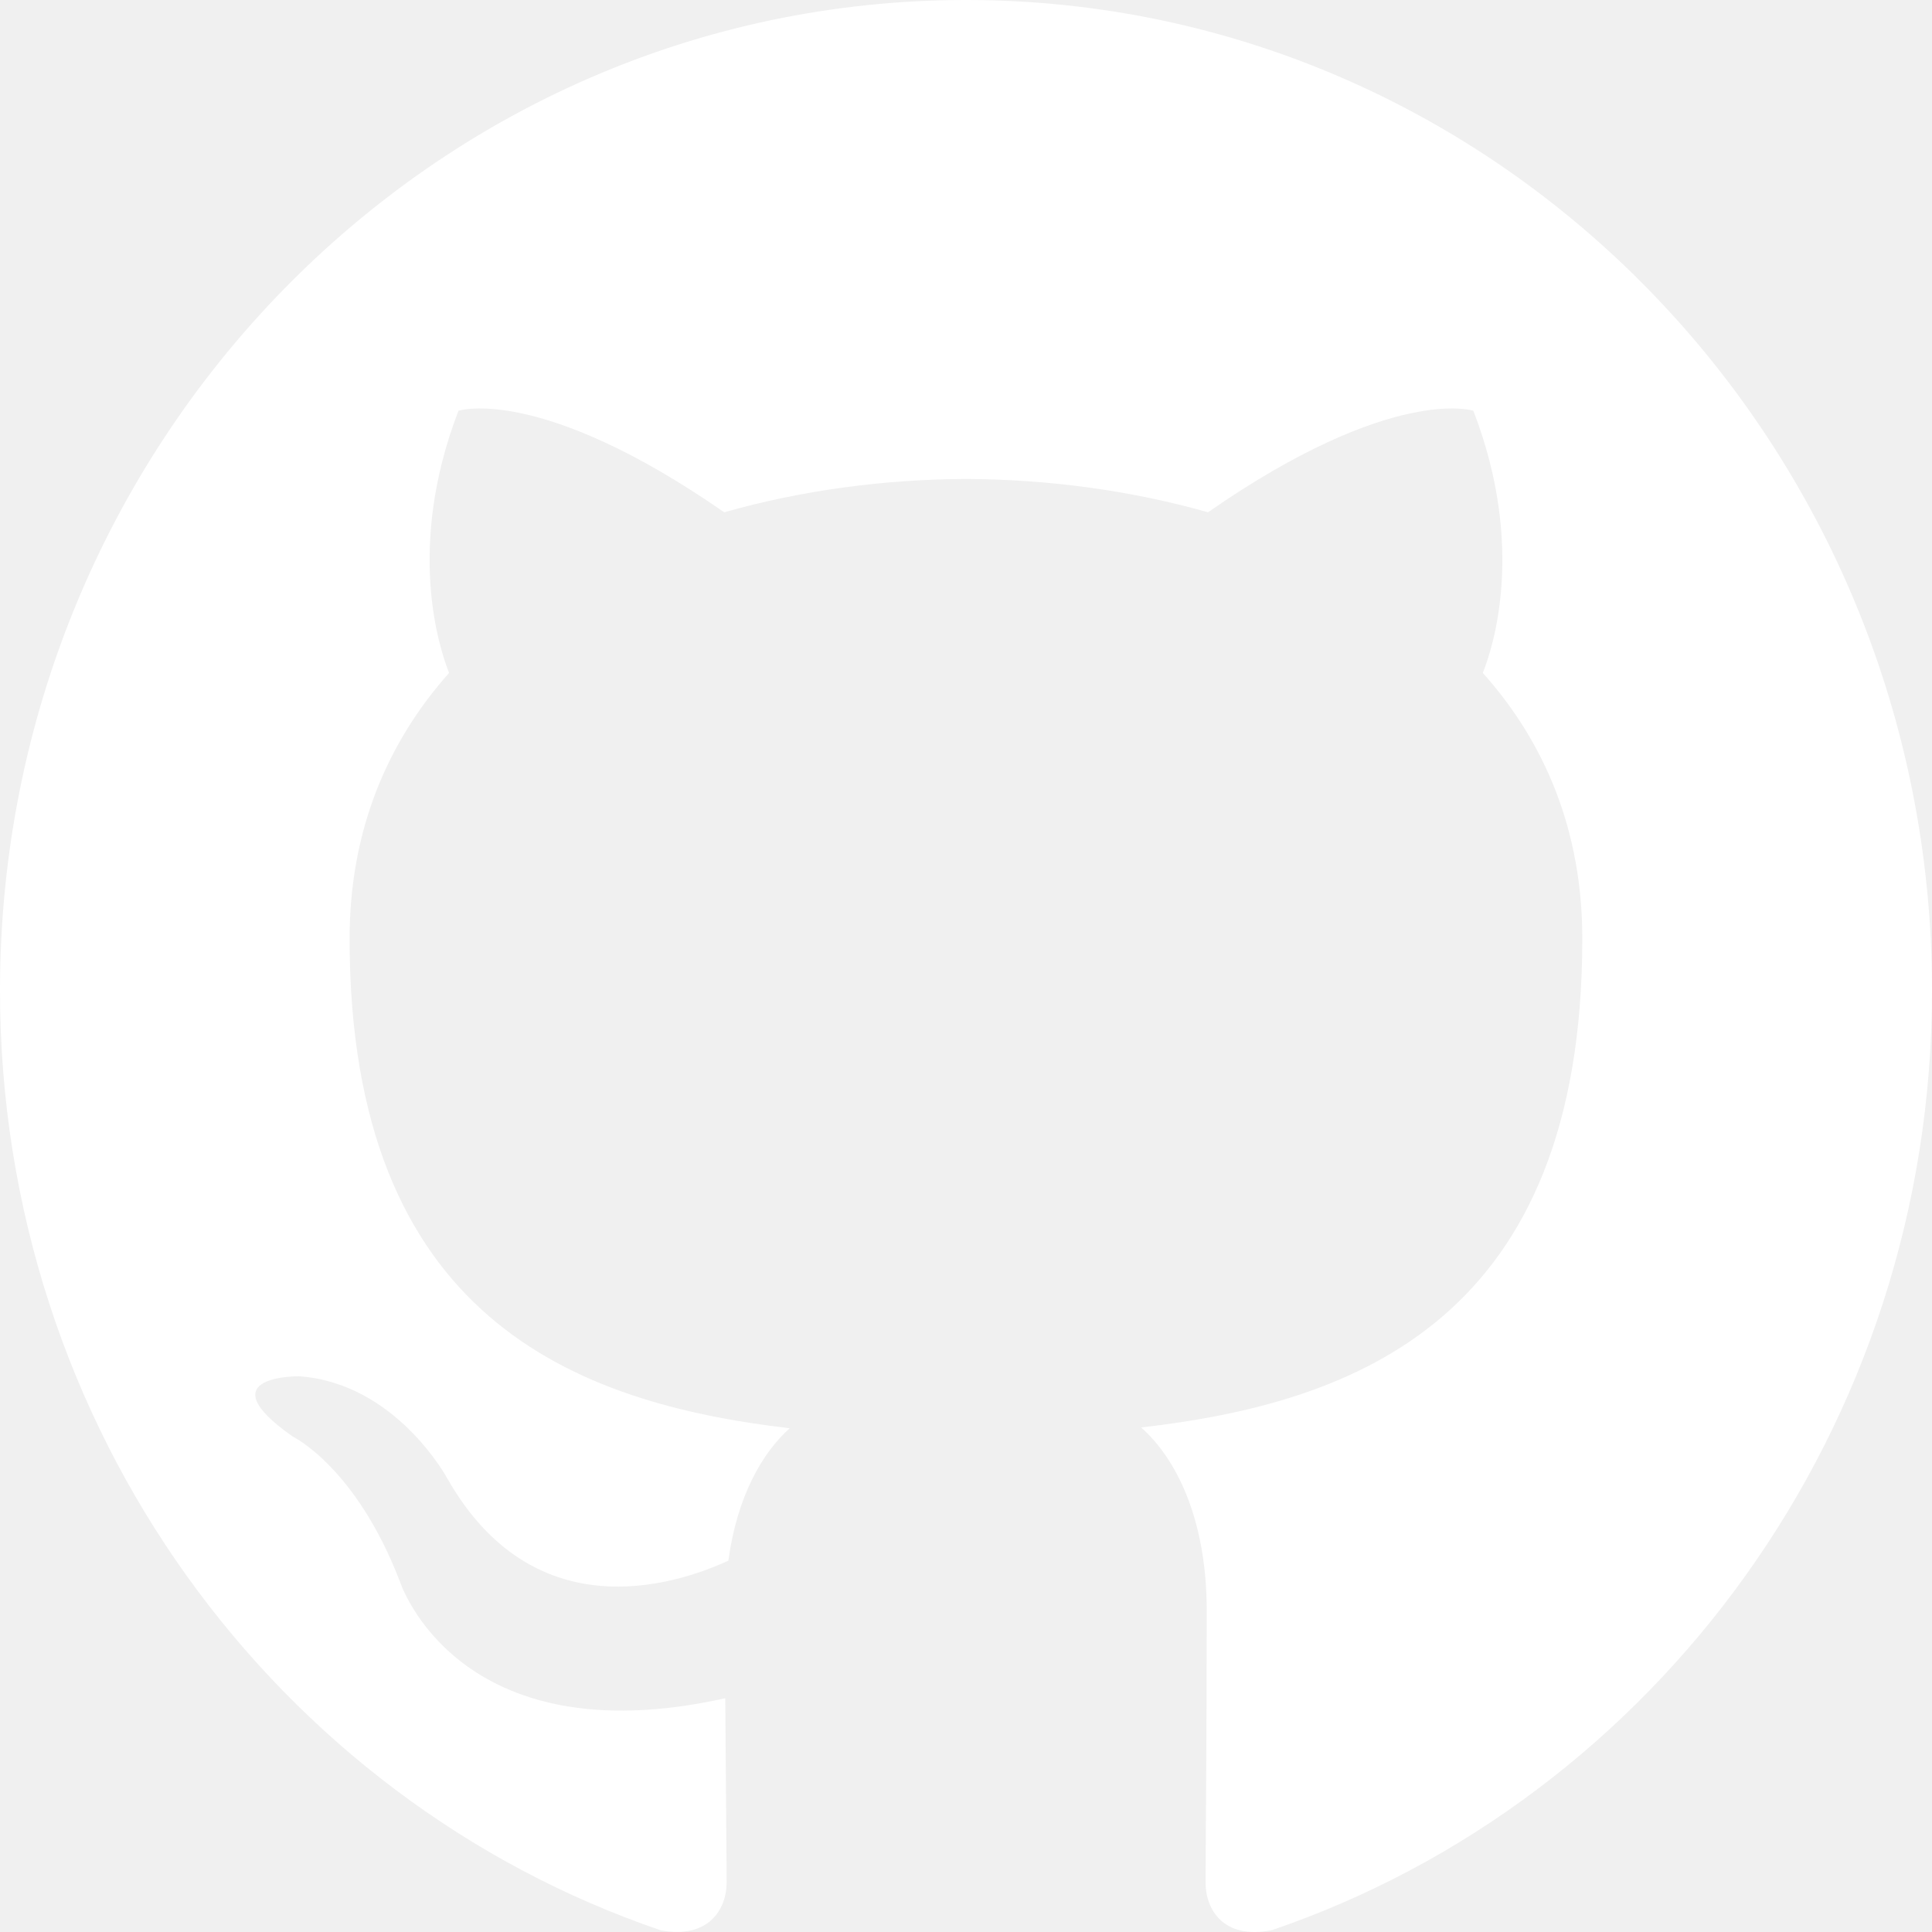
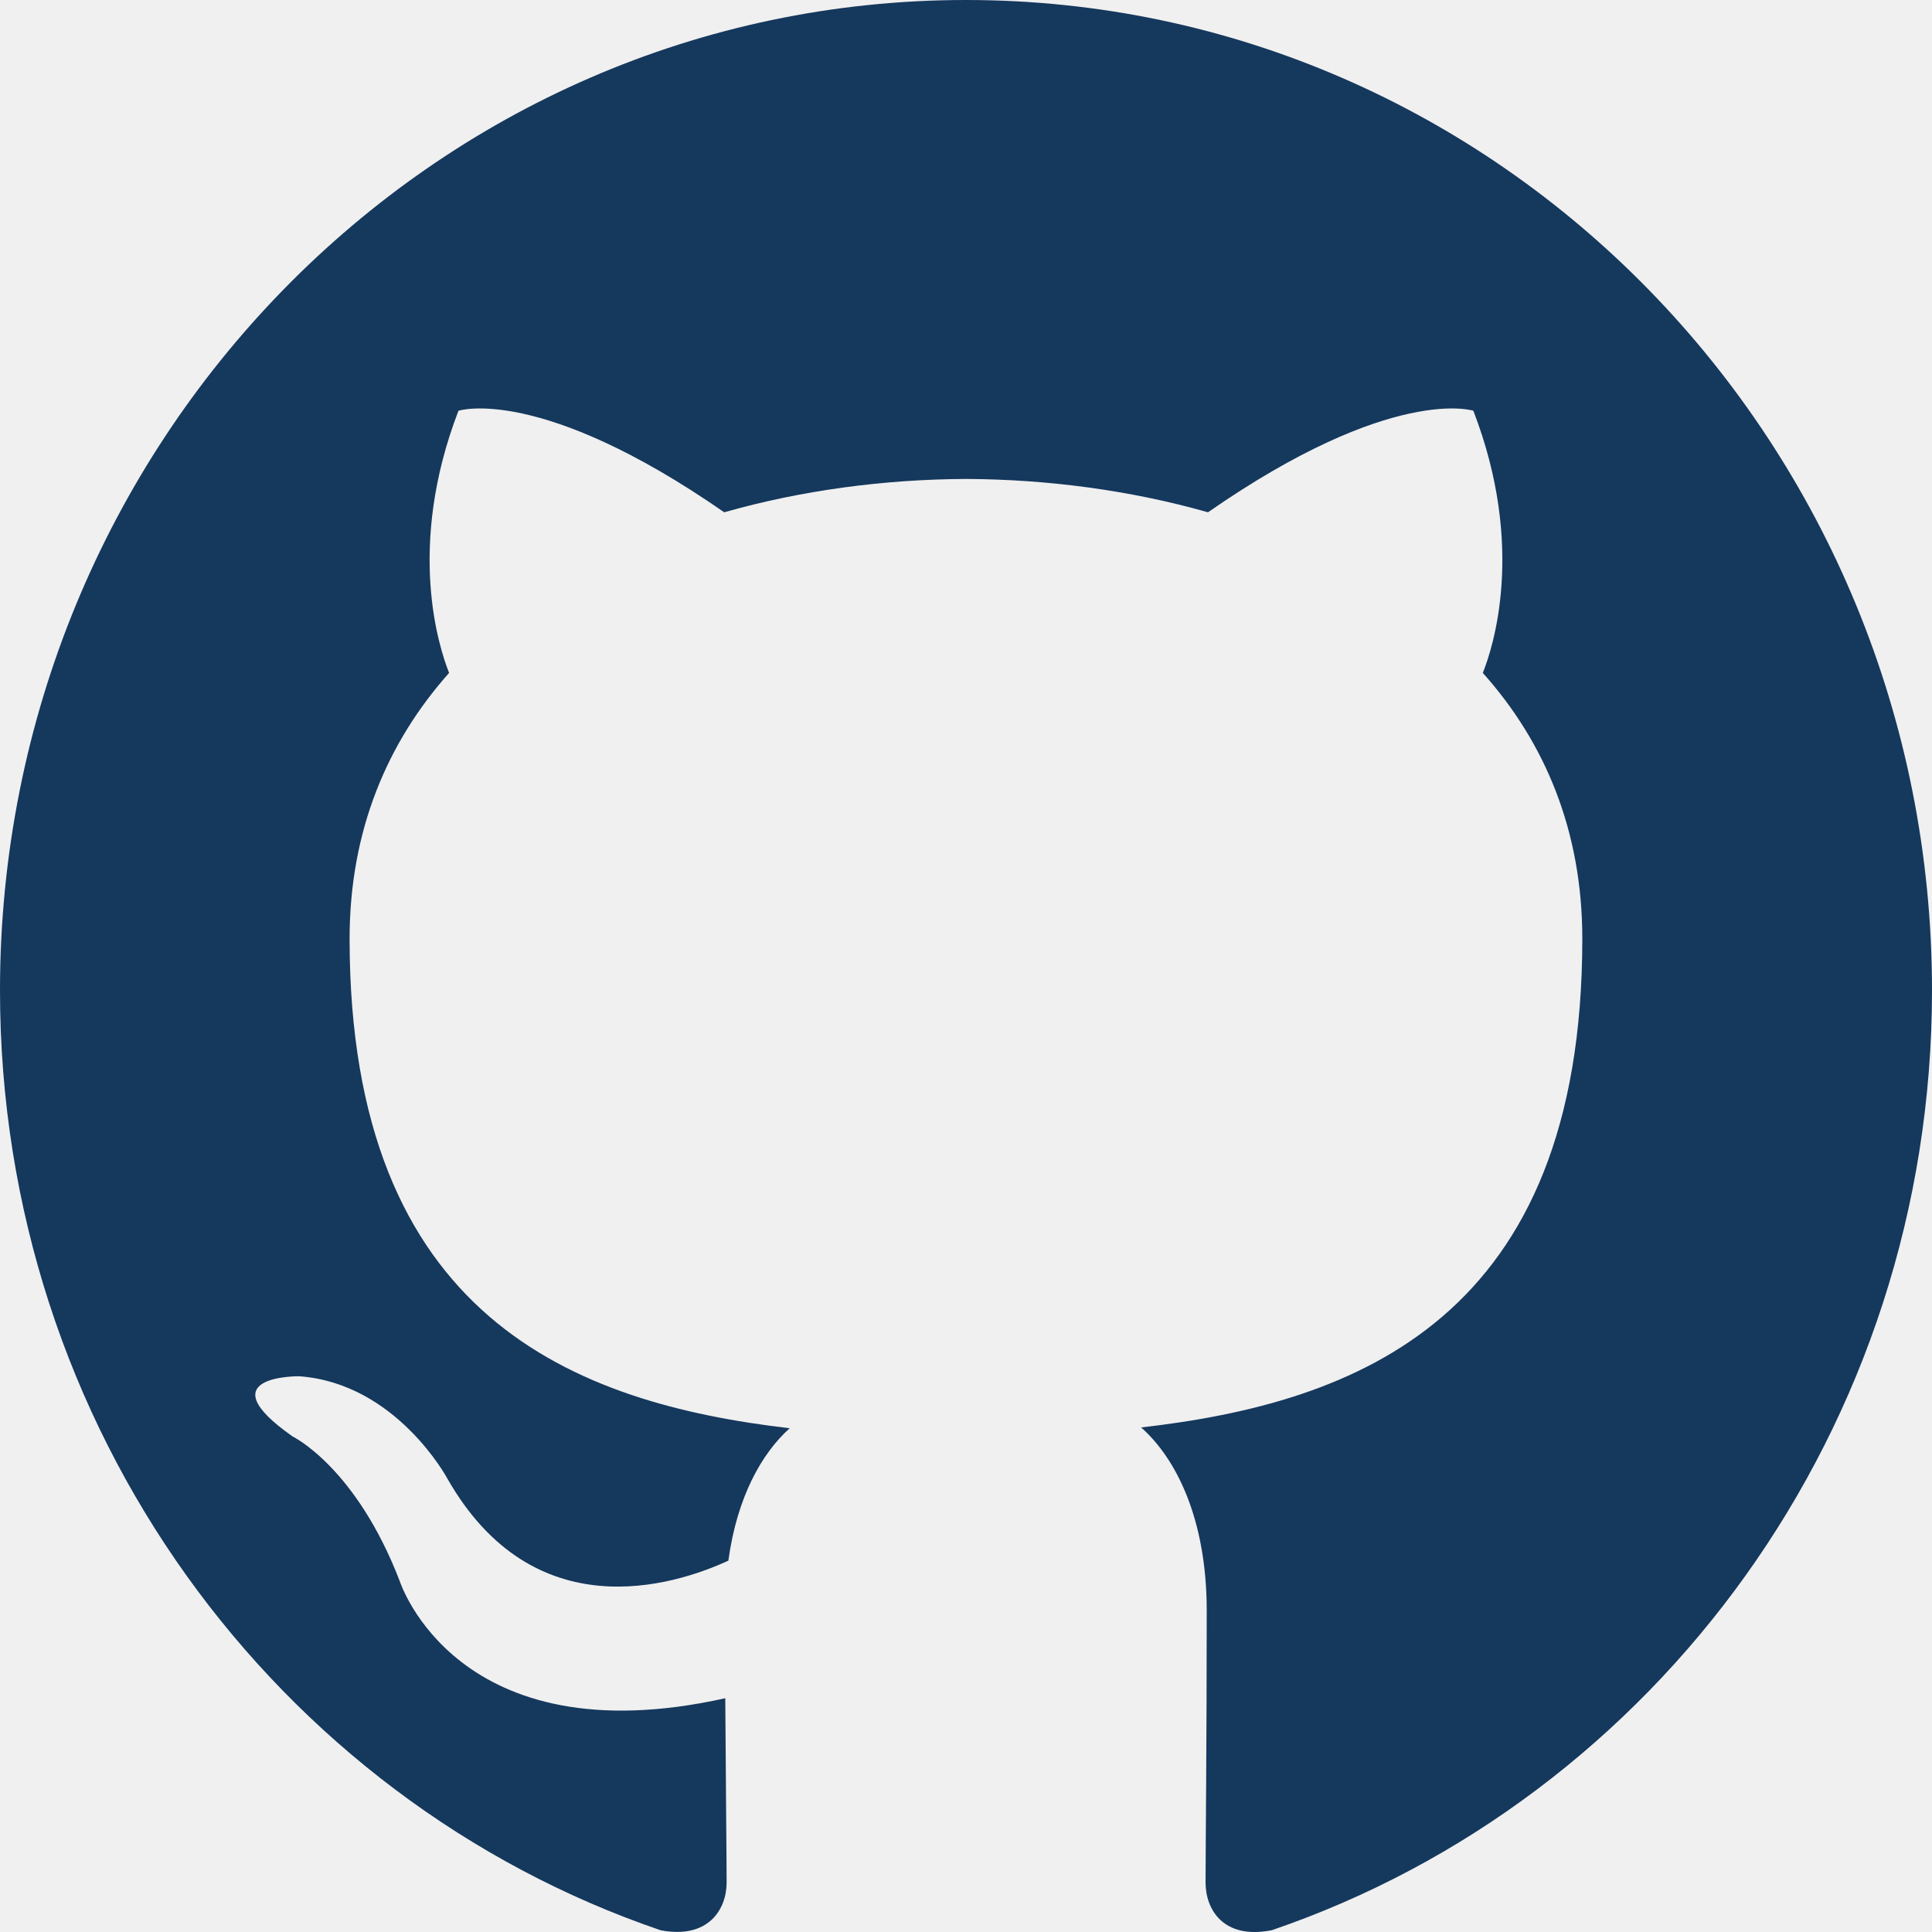
<svg xmlns="http://www.w3.org/2000/svg" width="120" height="120" viewBox="0 0 120 120" fill="none">
-   <g clip-path="url(#clip0_72_154)">
-     <path fill-rule="evenodd" clip-rule="evenodd" d="M60 0C93.138 0 120 27.54 120 61.518C120 88.692 102.828 111.744 79.002 119.886C75.96 120.492 74.88 118.571 74.88 116.933C74.88 114.905 74.952 108.281 74.952 100.049C74.952 94.313 73.032 90.569 70.878 88.661C84.24 87.137 98.28 81.935 98.28 58.307C98.28 51.587 95.952 46.103 92.1 41.795C92.724 40.241 94.782 33.984 91.512 25.512C91.512 25.512 86.484 23.863 75.03 31.819C70.236 30.457 65.1 29.772 60 29.748C54.9 29.772 49.77 30.457 44.982 31.819C33.516 23.863 28.476 25.512 28.476 25.512C25.218 33.984 27.276 40.241 27.894 41.795C24.06 46.103 21.714 51.587 21.714 58.307C21.714 81.875 35.724 87.157 49.05 88.711C47.334 90.247 45.78 92.957 45.24 96.935C41.82 98.507 33.132 101.227 27.78 91.825C27.78 91.825 24.606 85.914 18.582 85.482C18.582 85.482 12.732 85.405 18.174 89.221C18.174 89.221 22.104 91.111 24.834 98.221C24.834 98.221 28.356 109.2 45.048 105.48C45.078 110.622 45.132 115.469 45.132 116.933C45.132 118.559 44.028 120.462 41.034 119.892C17.19 111.762 0 88.698 0 61.518C0 27.54 26.868 0 60 0Z" fill="white" />
+   <g clip-path="url(#clip0_112_16)">
+     <mask id="mask0_112_16" style="mask-type:luminance" maskUnits="userSpaceOnUse" x="0" y="0" width="120" height="120">
+       <path d="M120 0H0V120H120V0Z" fill="white" />
+     </mask>
+     <g mask="url(#mask0_112_16)">
+       <path fill-rule="evenodd" clip-rule="evenodd" d="M60 0C93.138 0 120 27.54 120 61.518C120 88.692 102.828 111.744 79.002 119.886C75.96 120.492 74.88 118.571 74.88 116.933C74.88 114.905 74.952 108.281 74.952 100.049C74.952 94.313 73.032 90.569 70.878 88.661C84.24 87.137 98.28 81.935 98.28 58.307C98.28 51.587 95.952 46.103 92.1 41.795C92.724 40.241 94.782 33.984 91.512 25.512C91.512 25.512 86.484 23.863 75.03 31.819C70.236 30.457 65.1 29.772 60 29.748C54.9 29.772 49.77 30.457 44.982 31.819C33.516 23.863 28.476 25.512 28.476 25.512C25.218 33.984 27.276 40.241 27.894 41.795C24.06 46.103 21.714 51.587 21.714 58.307C21.714 81.875 35.724 87.157 49.05 88.711C47.334 90.247 45.78 92.957 45.24 96.935C41.82 98.507 33.132 101.227 27.78 91.825C27.78 91.825 24.606 85.914 18.582 85.482C18.582 85.482 12.732 85.405 18.174 89.221C18.174 89.221 22.104 91.111 24.834 98.221C24.834 98.221 28.356 109.2 45.048 105.48C45.078 110.622 45.132 115.469 45.132 116.933C45.132 118.559 44.028 120.462 41.034 119.892C17.19 111.762 0 88.698 0 61.518C0 27.54 26.868 0 60 0Z" fill="#15385D" />
+     </g>
  </g>
  <defs>
-     <clipPath id="clip0_72_154">
+     <clipPath id="clip0_112_16">
      <rect width="120" height="120" fill="white" />
    </clipPath>
  </defs>
</svg>
